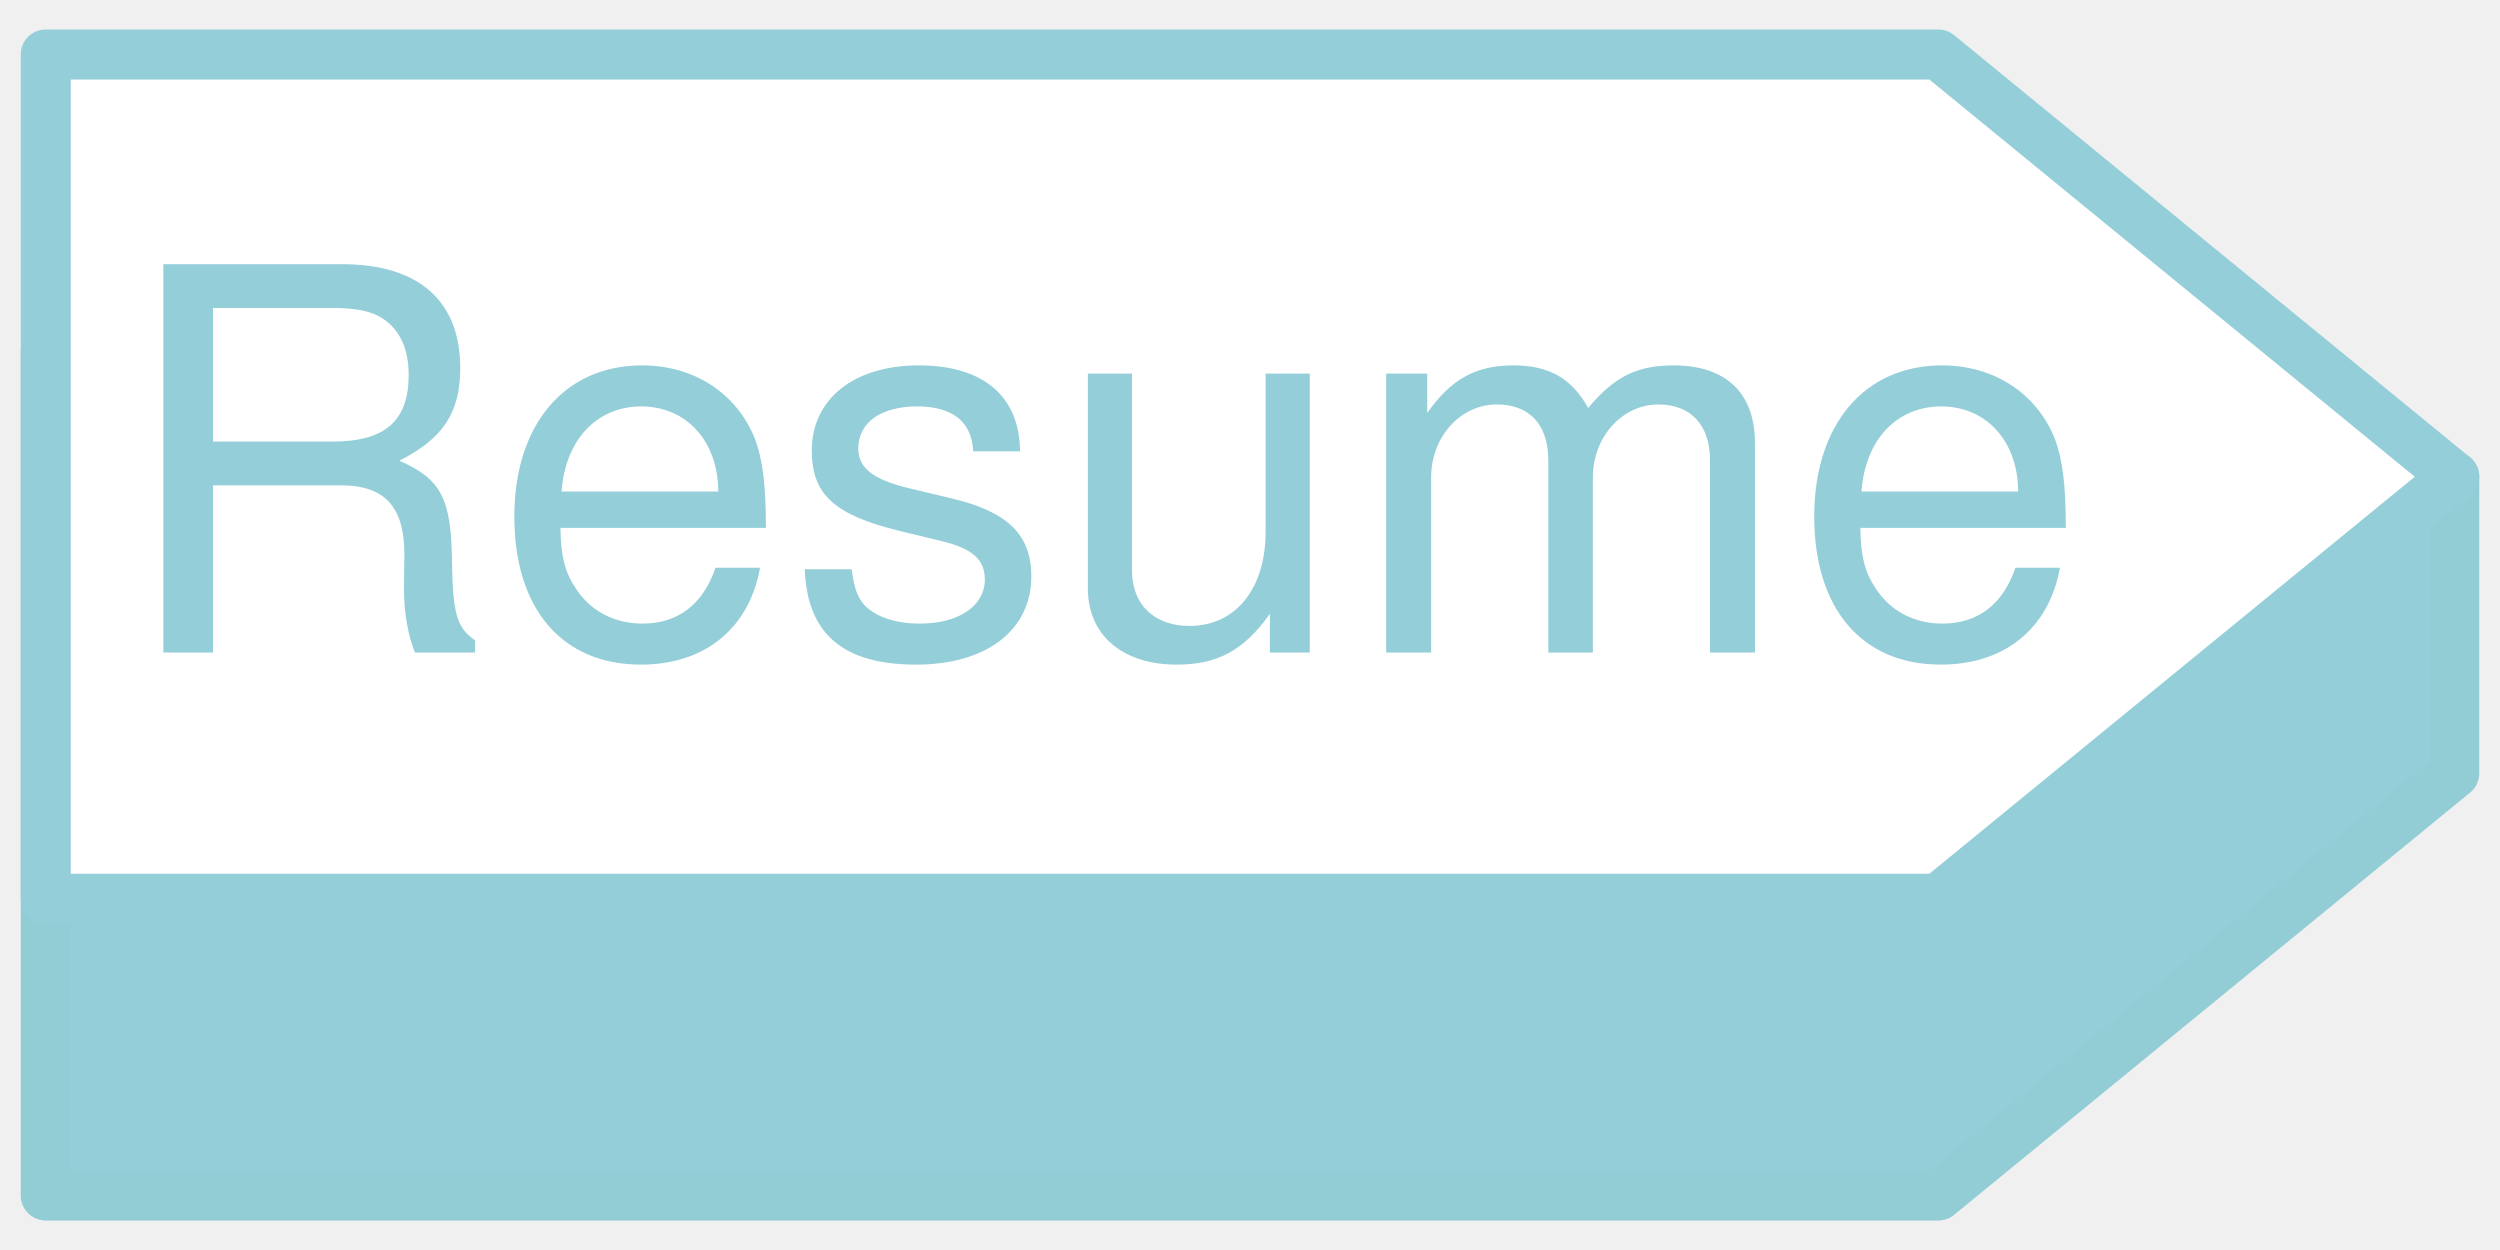
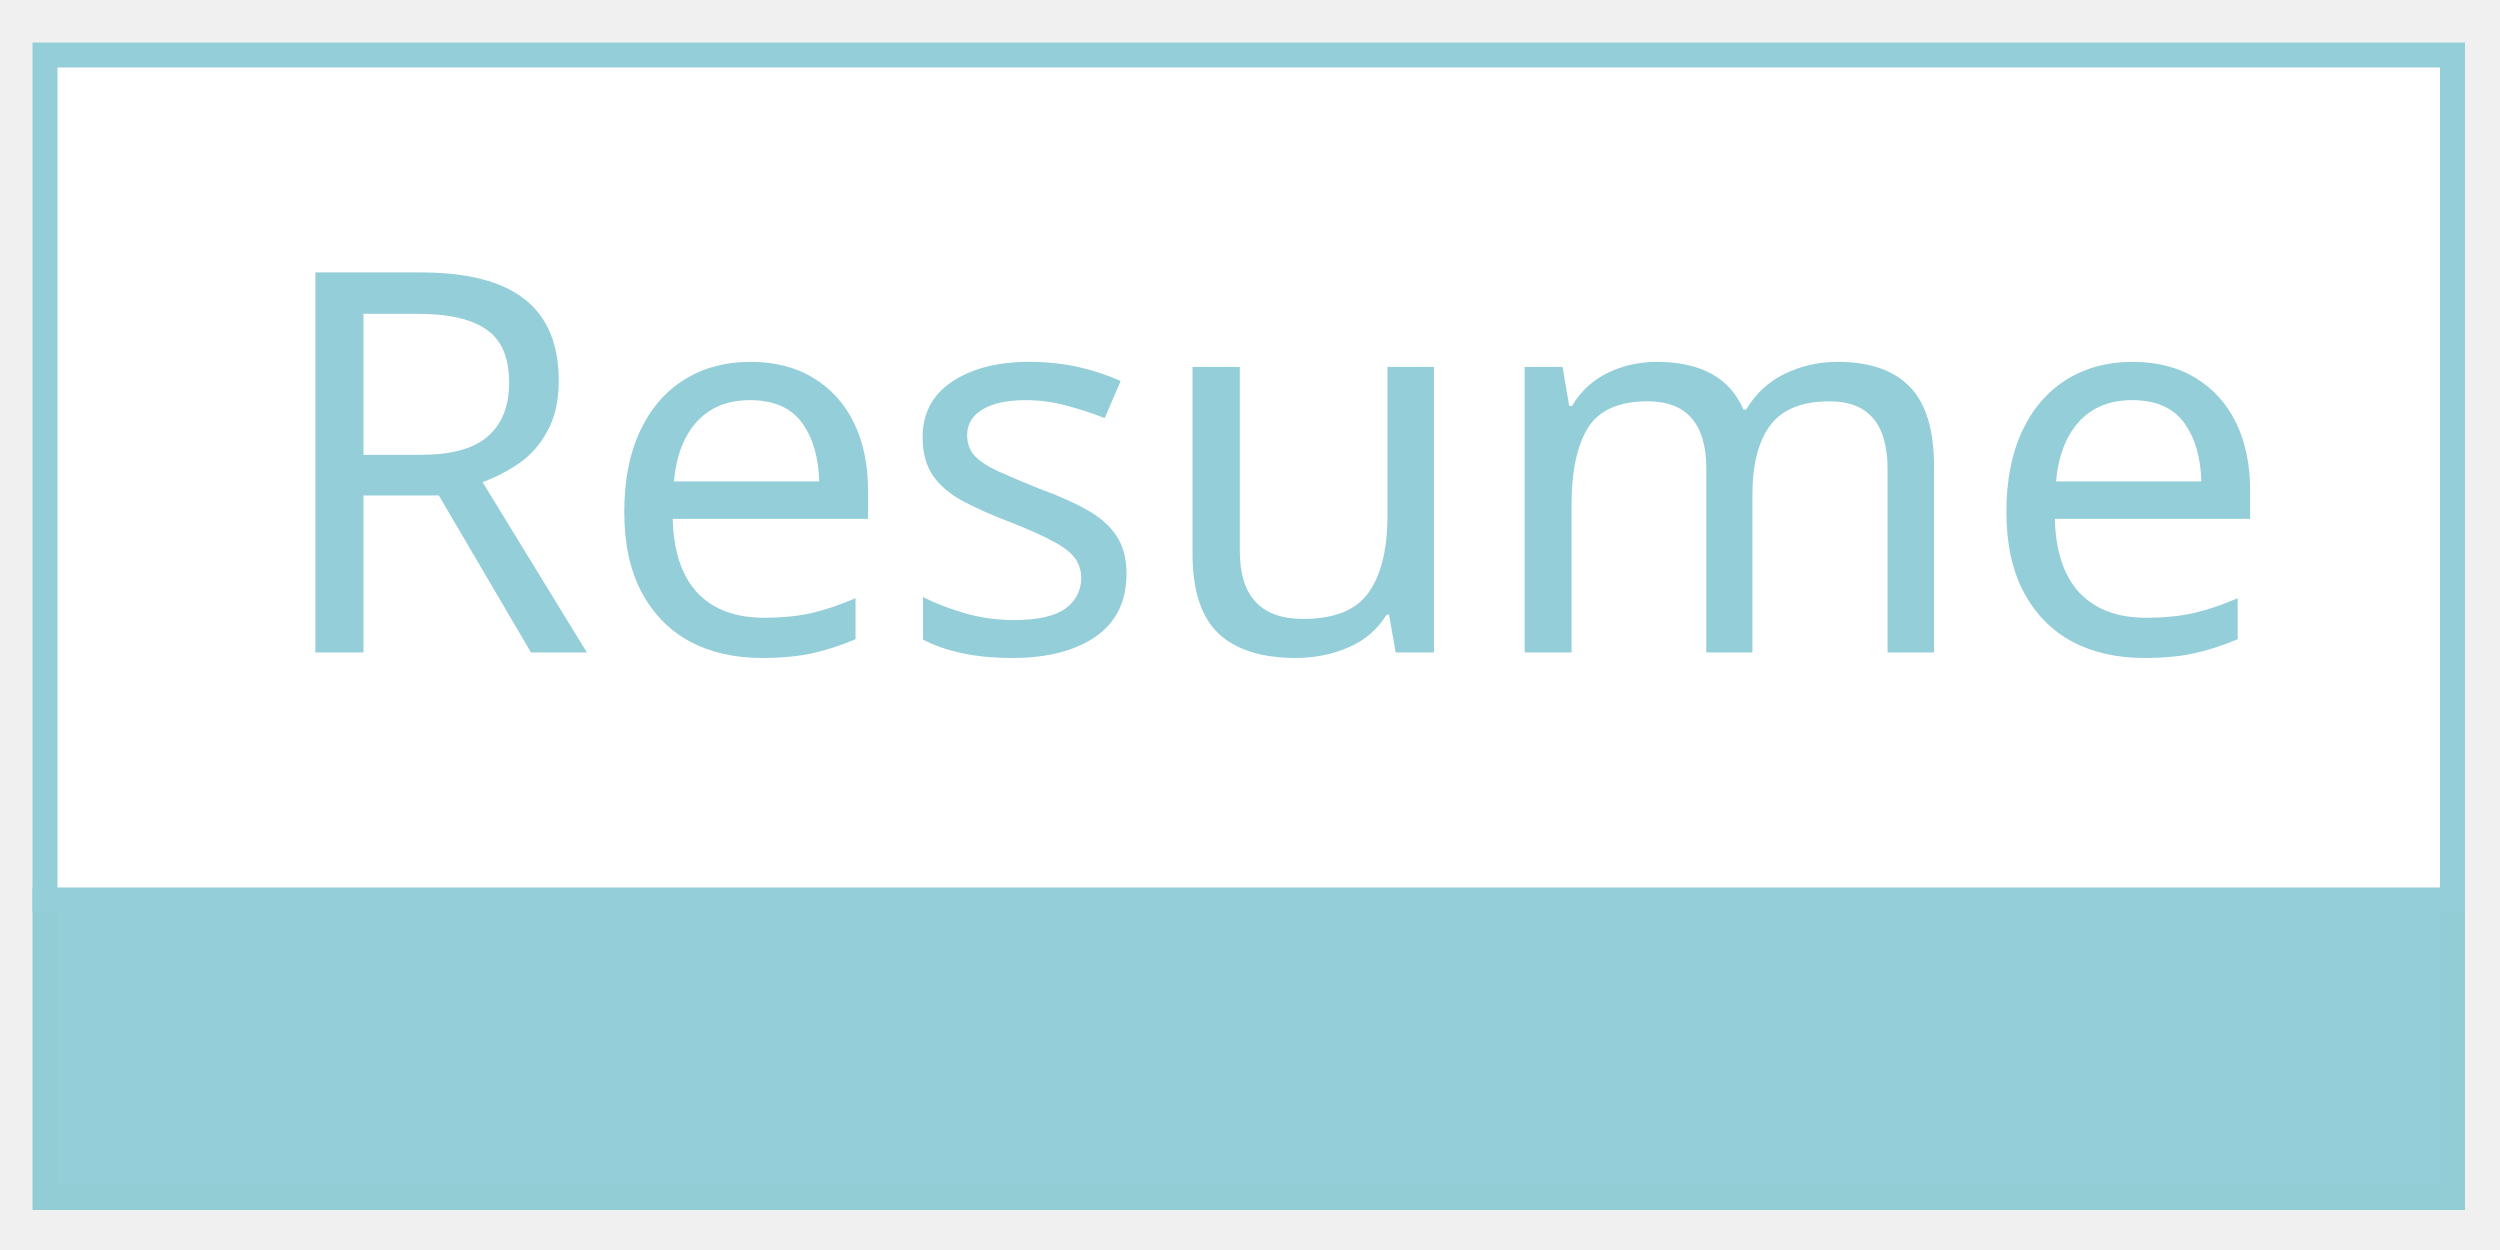
- <svg xmlns="http://www.w3.org/2000/svg" id="Layer_1" data-name="Layer 1" viewBox="0 0 100 50">
-   <defs>
-     <style>.cls-1,.cls-3{fill:#93ced9;}.cls-1{stroke:#92cdd6;}.cls-1,.cls-2{stroke-linejoin:round;stroke-width:2px;}.cls-2{fill:#fff;stroke:#93ced9;}.cls-3{font-size:21.3px;font-family:Helvetica, Helvetica;}</style>
-   </defs>
-   <polygon class="cls-1" points="98.17 19.07 1.83 14.05 1.83 47.82 77.53 47.82 98.17 30.93 98.17 19.07" />
-   <polygon class="cls-2" points="77.53 2.18 1.83 2.18 1.83 35.95 77.53 35.95 98.17 19.07 77.53 2.18" />
-   <text class="cls-3" transform="translate(4.55 26.1)">Resume</text>
+ <svg xmlns="http://www.w3.org/2000/svg" version="1.1" id="Layer_1" x="0px" y="0px" viewBox="0 0 100 50" style="enable-background:new 0 0 100 50;" xml:space="preserve">
+   <style type="text/css">
+ 	.st0{fill:#93CED9;stroke:#92CDD6;stroke-miterlimit:10;}
+ 	.st1{fill:#FFFFFF;stroke:#93CED9;stroke-miterlimit:10;}
+ 	.st2{fill:#93CED9;}
+ 	.st3{font-family:'Helvetica-Light';}
+ 	.st4{font-size:21.297px;}
+ </style>
+   <rect x="1.8" y="36" class="st0" width="96.3" height="11.9" />
+   <rect x="1.8" y="2.2" class="st1" width="96.3" height="33.8" />
+   <text transform="matrix(1 0 0 1 10.5531 26.0997)" class="st2 st3 st4">Resume</text>
</svg>
